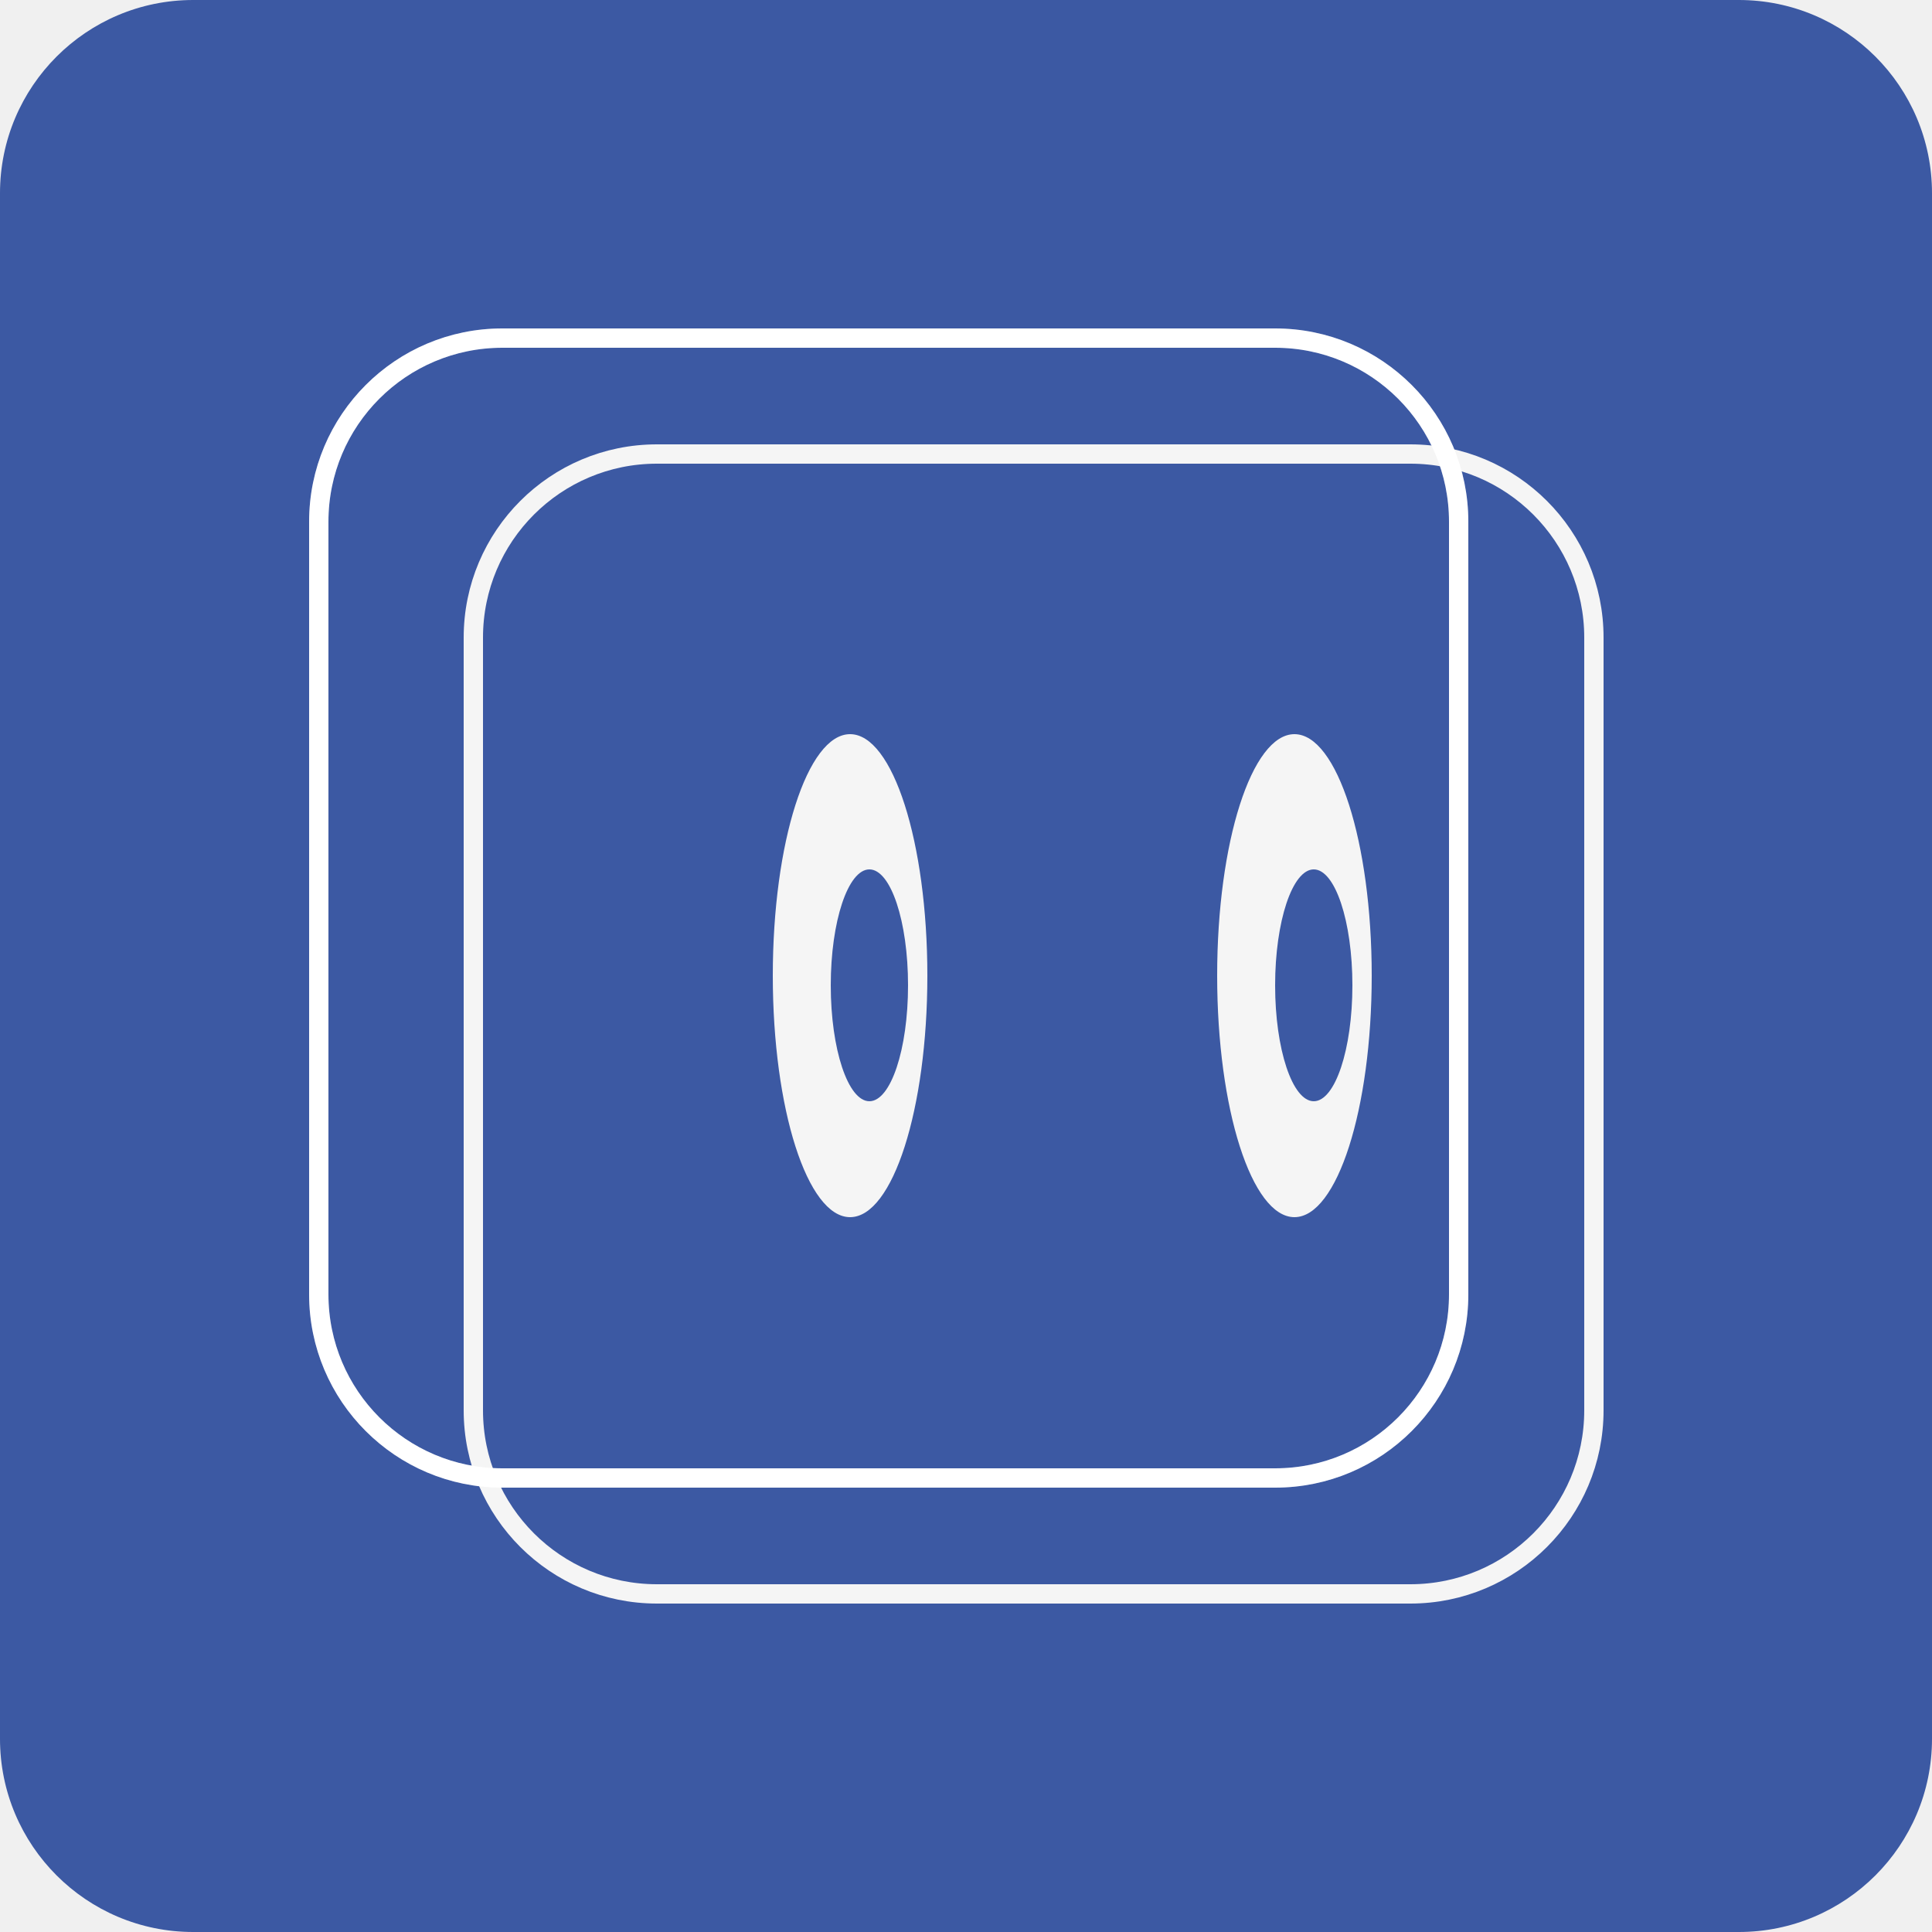
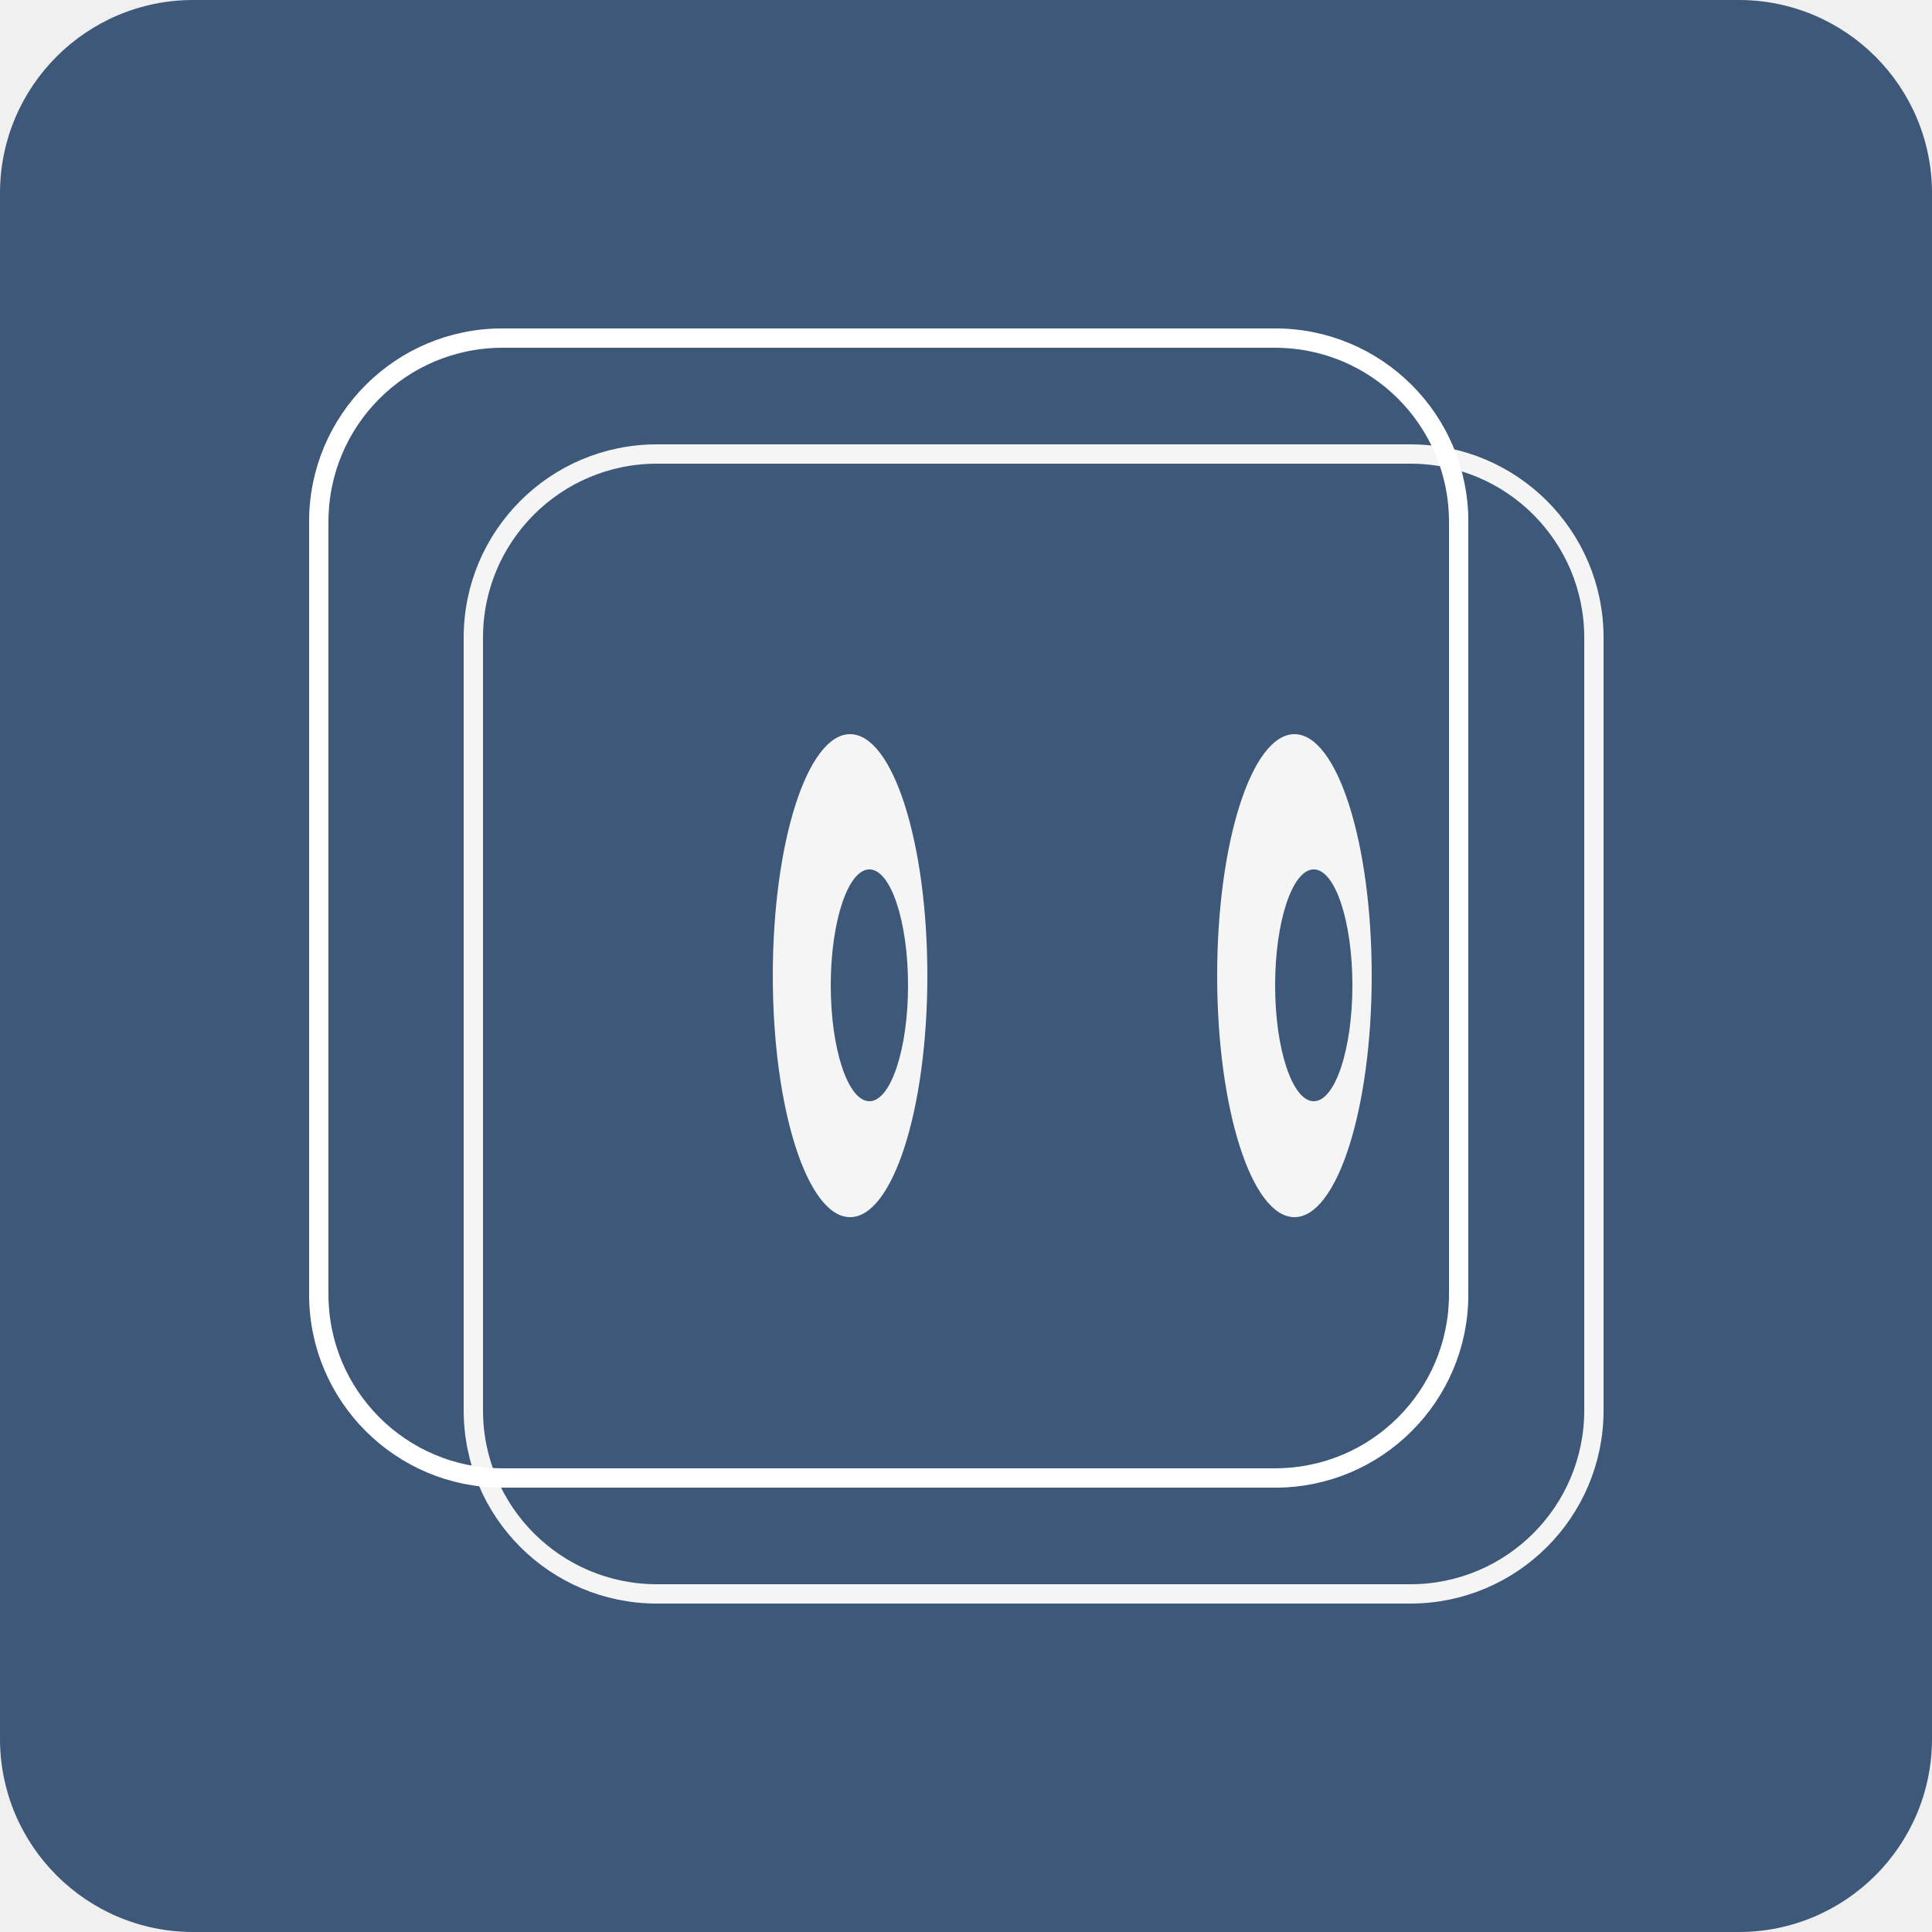
<svg xmlns="http://www.w3.org/2000/svg" width="100" height="100" viewBox="0 0 100 100" fill="none">
-   <rect width="100" height="100" rx="10" fill="#3C59A3" />
+   <rect width="100" height="100" rx="10" fill="#3E5879" />
  <rect x="24.5" y="23.5" width="58" height="59" rx="9.5" stroke="#F5F5F5" />
  <rect x="16.5" y="17.5" width="59" height="59" rx="9.5" stroke="white" />
  <rect x="16.5" y="17.5" width="59" height="59" rx="9.5" stroke="white" stroke-opacity="0.2" />
  <ellipse cx="67" cy="50.5" rx="4" ry="12.5" fill="#F5F5F5" />
  <ellipse cx="44" cy="50.5" rx="4" ry="12.5" fill="#F5F5F5" />
-   <ellipse cx="68" cy="51" rx="2" ry="6" fill="#3C59A3" />
-   <ellipse cx="45" cy="51" rx="2" ry="6" fill="#3C59A3" />
+   <ellipse cx="68" cy="51" rx="2" ry="6" fill="#3E5879" />
+   <ellipse cx="45" cy="51" rx="2" ry="6" fill="#3E5879" />
</svg>
